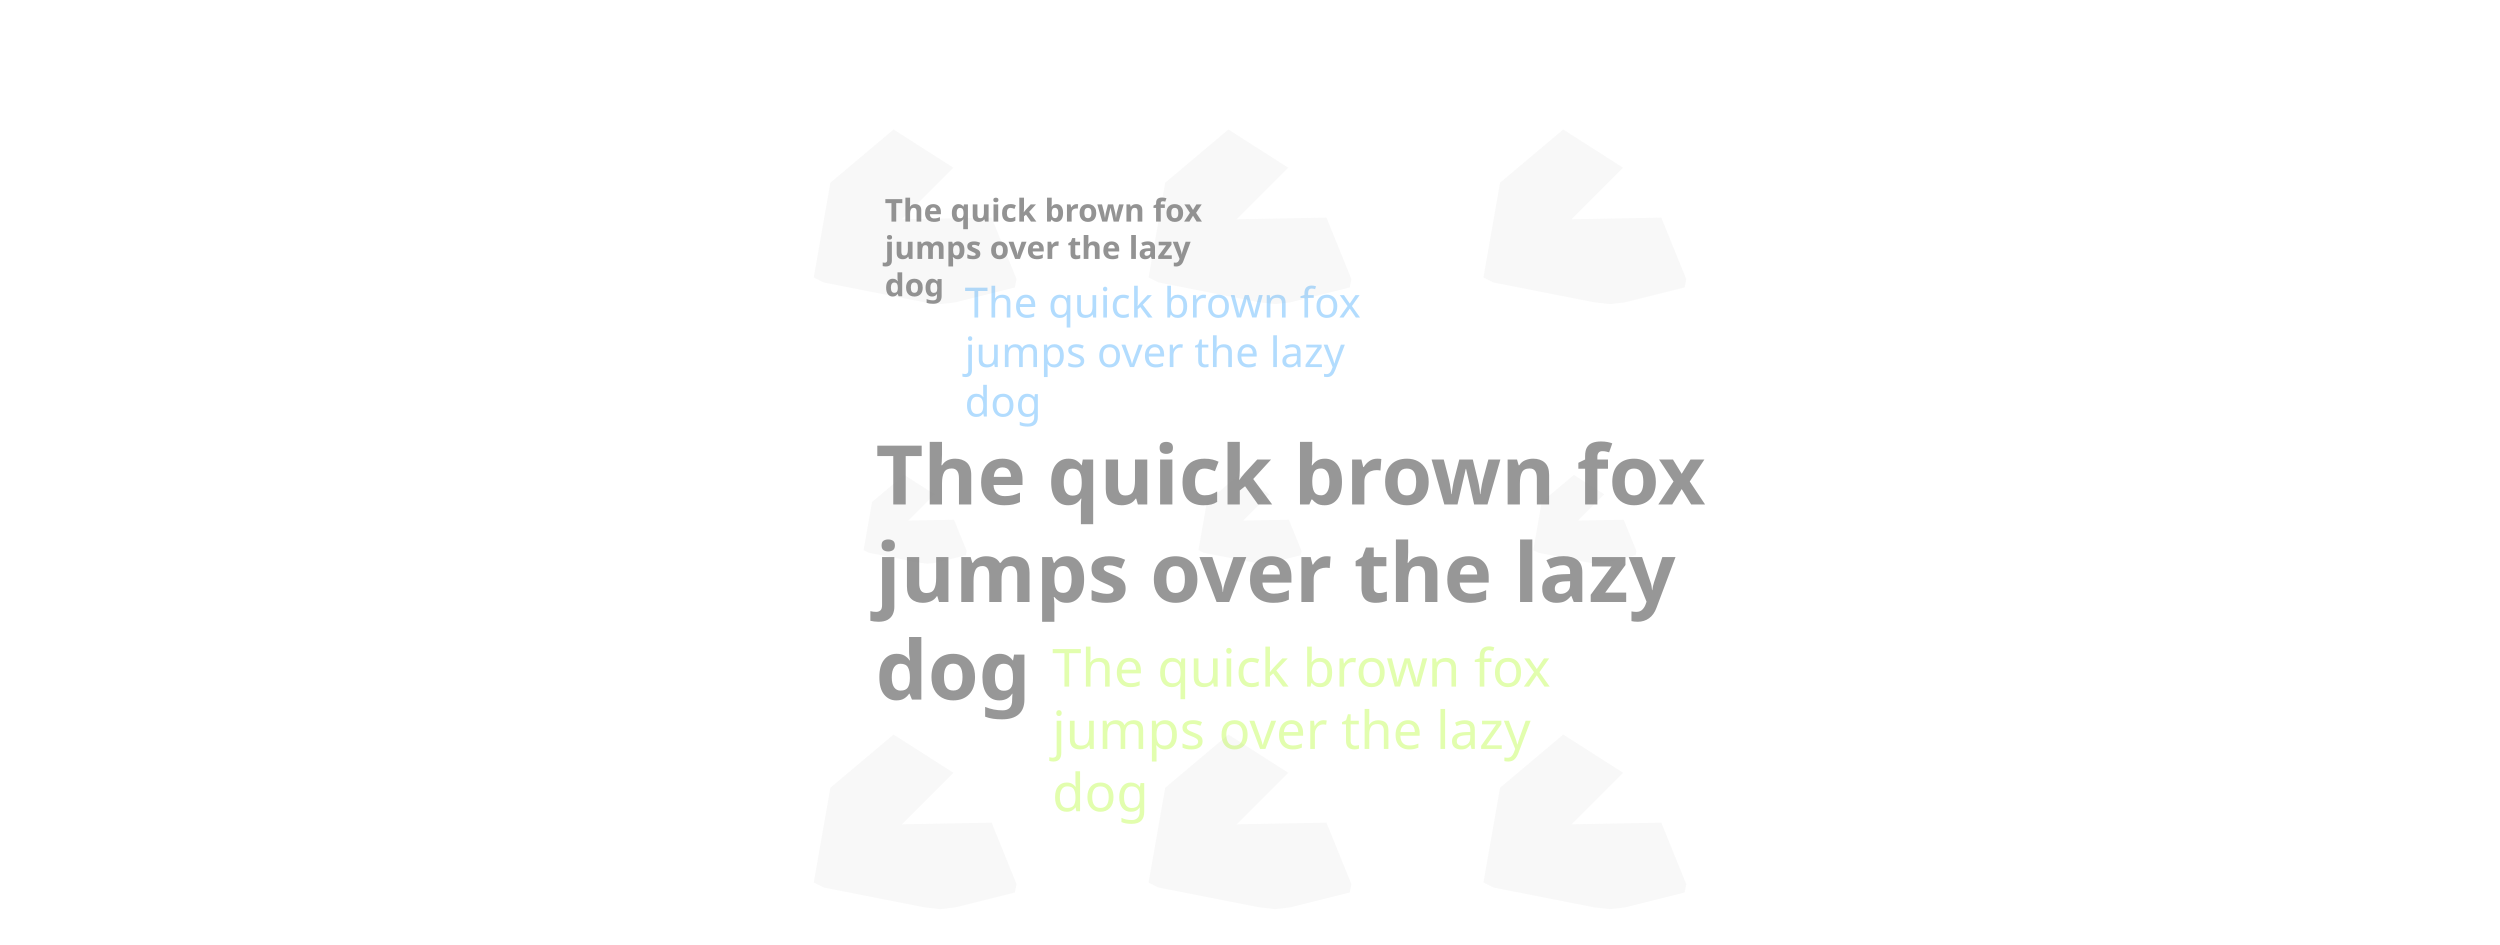
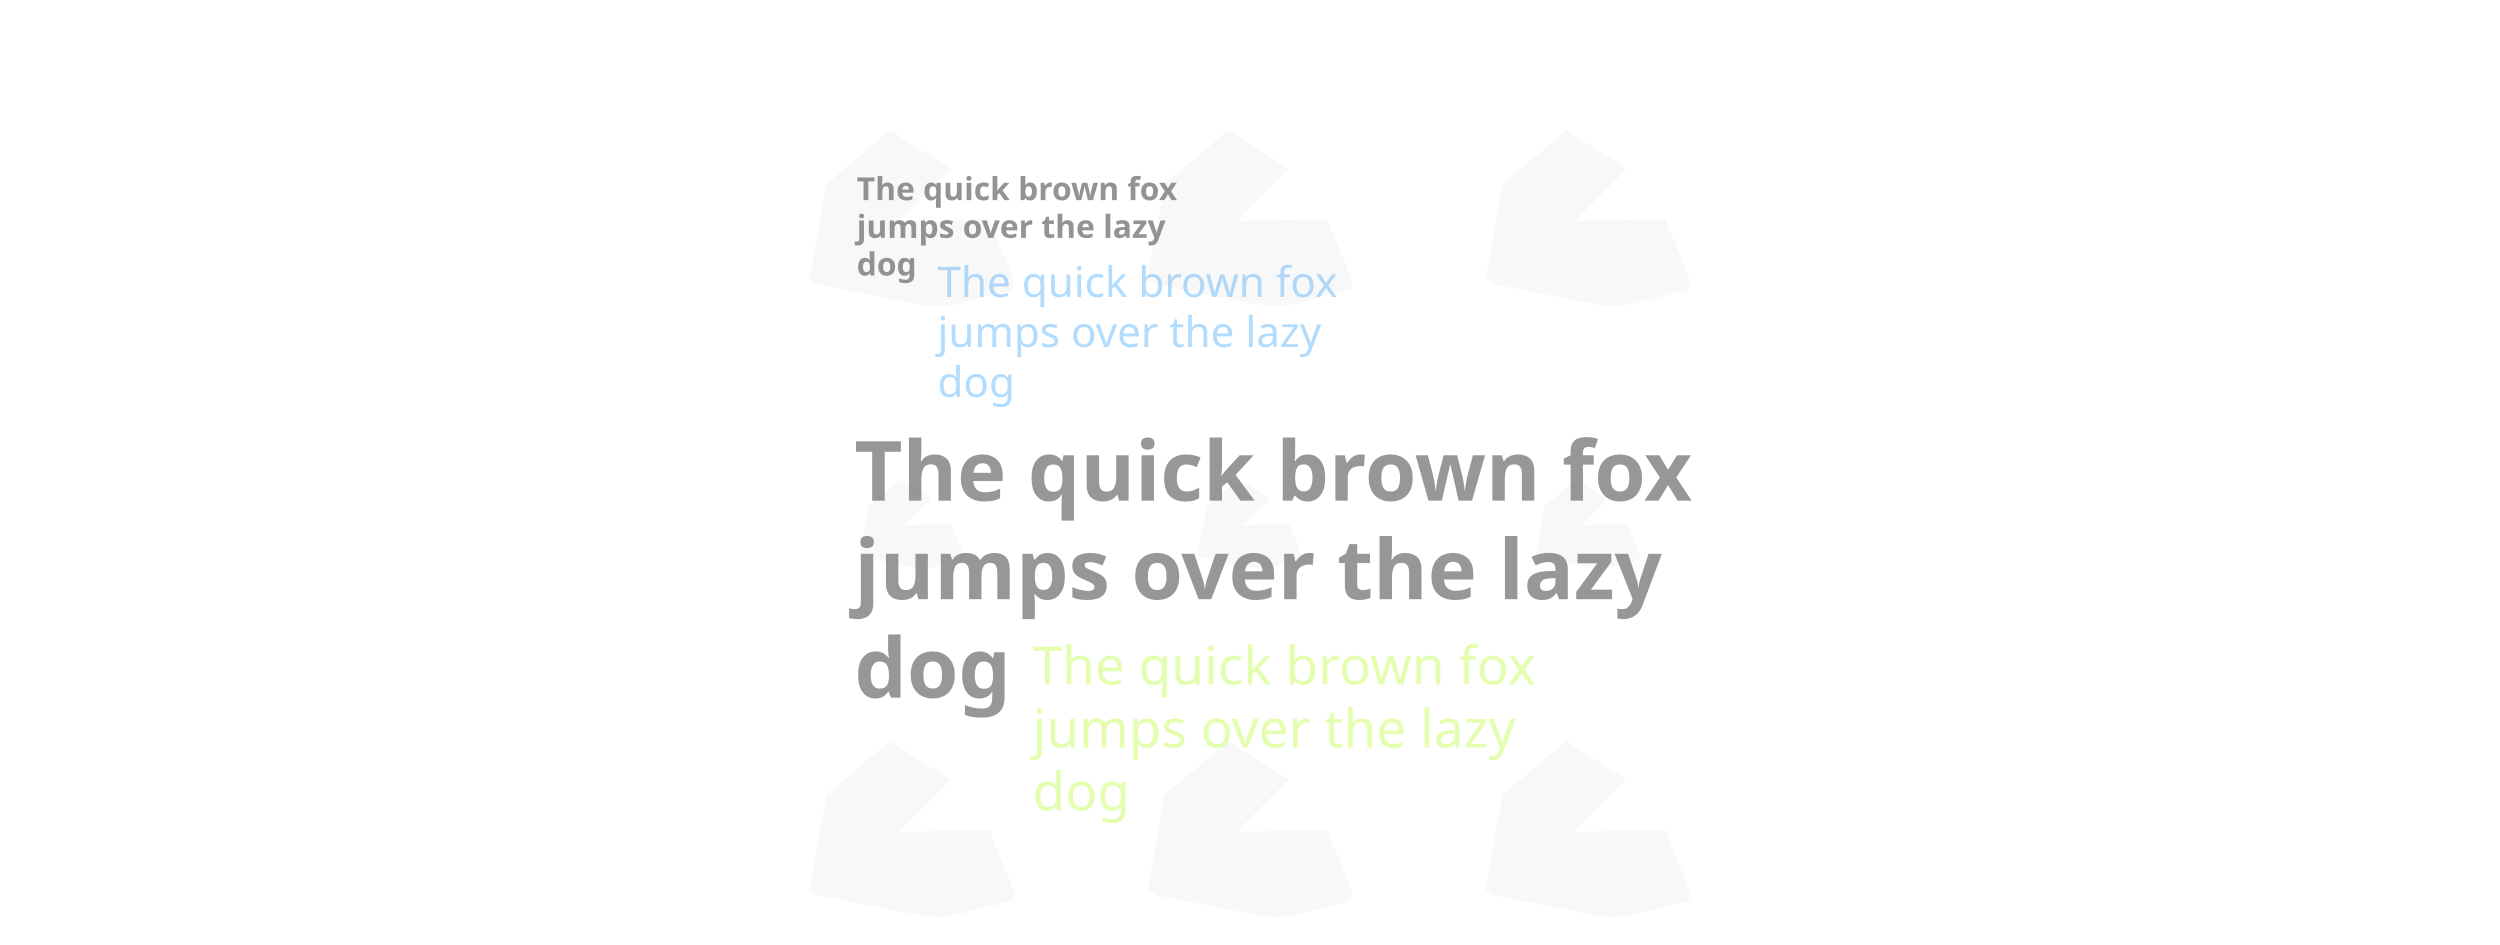
- <svg xmlns="http://www.w3.org/2000/svg" xmlns:ns1="http://svgjs.com/svgjs" width="100%" height="100%" version="1.1" style="stroke-linecap: round; stroke-linejoin: round; stroke-miterlimit: 20; " viewBox="-829.033 -649.126 3036.472 1146.654">
+ <svg xmlns="http://www.w3.org/2000/svg" xmlns:ns1="http://svgjs.com/svgjs" width="100%" height="100%" version="1.1" style="stroke-linecap: round; stroke-linejoin: round; stroke-miterlimit: 20; " viewBox="-793.416 -638.804 3007.831 1135.838">
  <text id="T-2f-49e7e9" font-family="Microsoft JhengHei UI Light" font-size="100" font-weight="normal" font-style="normal" text-anchor="start" data-height="126.625" transform="matrix(1,0,0,1,237.8656,-100.996)" style="stroke: rgb(255, 255, 255); stroke-opacity: 1; stroke-width: 1; fill: rgb(222, 254, 158); fill-opacity: 1;" ns1:data="{&quot;leading&quot;:&quot;1.185&quot;}" />
  <text id="T-e5-0137ef" font-family="Bahnschrift Light" font-size="100" font-weight="bold" font-style="normal" text-anchor="start" data-height="126.625" transform="matrix(1,0,0,1,234.517,-154.9261)" style="stroke: rgb(0, 0, 0); stroke-opacity: 0; stroke-width: 1; fill: rgb(151, 151, 151); fill-opacity: 1;" ns1:data="{&quot;leading&quot;:&quot;1.185&quot;}">
    <tspan id="SvgjsTspan1516" dy="118.5" x="0" ns1:data="{&quot;newLined&quot;:true}">The quick brown fox </tspan>
    <tspan id="SvgjsTspan1517" dy="118.5" x="0" ns1:data="{&quot;newLined&quot;:true}">jumps over  the lazy</tspan>
    <tspan id="SvgjsTspan1518" dy="118.5" x="0" ns1:data="{&quot;newLined&quot;:true}">dog</tspan>
  </text>
  <text id="T-c4-c307ee" font-family="Bahnschrift Light" font-size="63.88" font-weight="normal" font-style="normal" text-anchor="start" data-height="126.625" transform="matrix(1,0,0,1,448.9365,109.1088)" style="stroke: rgb(0, 0, 0); stroke-opacity: 0; stroke-width: 1; fill: rgb(226, 254, 174); fill-opacity: 1;" ns1:data="{&quot;leading&quot;:&quot;1.185&quot;}">
    <tspan id="SvgjsTspan1516" dy="75.697" x="0" ns1:data="{&quot;newLined&quot;:true}">The quick brown fox </tspan>
    <tspan id="SvgjsTspan1517" dy="75.697" x="0" ns1:data="{&quot;newLined&quot;:true}">jumps over  the lazy</tspan>
    <tspan id="SvgjsTspan1518" dy="75.697" x="0" ns1:data="{&quot;newLined&quot;:true}">dog</tspan>
  </text>
-   <text id="T-df-cba2ef" font-family="Bahnschrift Light" font-size="50.758" font-weight="normal" font-style="normal" text-anchor="start" data-height="126.625" transform="matrix(1,0,0,1,342.6879,-323.6236)" style="stroke: rgb(0, 0, 0); stroke-opacity: 0; stroke-width: 1; fill: rgb(178, 220, 254); fill-opacity: 1;" ns1:data="{&quot;leading&quot;:&quot;1.185&quot;}">
+   <text id="T-df-cba2ef" font-family="Bahnschrift Light" font-size="50.758" font-weight="normal" font-style="normal" text-anchor="start" data-height="126.625" transform="matrix(1,0,0,1,334.497,-341.6435)" style="stroke: rgb(0, 0, 0); stroke-opacity: 0; stroke-width: 1; fill: rgb(178, 220, 254); fill-opacity: 1;" ns1:data="{&quot;leading&quot;:&quot;1.185&quot;}">
    <tspan id="SvgjsTspan1516" dy="60.149" x="0" ns1:data="{&quot;newLined&quot;:true}">The quick brown fox </tspan>
    <tspan id="SvgjsTspan1517" dy="60.149" x="0" ns1:data="{&quot;newLined&quot;:true}">jumps over  the lazy</tspan>
    <tspan id="SvgjsTspan1518" dy="60.149" x="0" ns1:data="{&quot;newLined&quot;:true}">dog</tspan>
  </text>
-   <text id="T-dd-2e2b79" font-family="Bahnschrift Light" font-size="38.248" font-weight="bold" font-style="normal" text-anchor="start" data-height="126.625" transform="matrix(1,0,0,1,245.5362,-425.2832)" style="stroke: rgb(0, 0, 0); stroke-opacity: 0; stroke-width: 1; fill: rgb(147, 147, 147); fill-opacity: 1;" ns1:data="{&quot;leading&quot;:&quot;1.185&quot;}">
+   <text id="T-dd-2e2b79" font-family="Bahnschrift Light" font-size="38.248" font-weight="bold" font-style="normal" text-anchor="start" data-height="126.625" transform="matrix(1,0,0,1,237.3454,-443.303)" style="stroke: rgb(0, 0, 0); stroke-opacity: 0; stroke-width: 1; fill: rgb(147, 147, 147); fill-opacity: 1;" ns1:data="{&quot;leading&quot;:&quot;1.185&quot;}">
    <tspan id="SvgjsTspan1516" dy="45.324" x="0" ns1:data="{&quot;newLined&quot;:true}">The quick brown fox </tspan>
    <tspan id="SvgjsTspan1517" dy="45.324" x="0" ns1:data="{&quot;newLined&quot;:true}">jumps over  the lazy</tspan>
    <tspan id="SvgjsTspan1518" dy="45.324" x="0" ns1:data="{&quot;newLined&quot;:true}">dog</tspan>
  </text>
  <polygon id="P-8a-6b4eb5" points="768.005,-412.596 768.005,-412.596 820.615,-507.698" style="stroke: rgb(0, 0, 0); stroke-opacity: 0; stroke-width: 1; fill: rgb(147, 147, 147); fill-opacity: 1;" transform="matrix(1,0,0,1,68.77136,-98.95984)" />
-   <g id="G-06-8bdbe5" transform="matrix(1,0,0,1,-33.92857,182.3333)">
+   <g id="G-06-8bdbe5" transform="matrix(1,0,0,1,-12.63242,192.1623)">
    <g id="G-53-ef62db" transform="matrix(1,0,0,1,5.383728,-64.66034)">
      <polygon id="P-49-d84335" points="923.45,-519.937 850.761,-566.378 774.033,-501.764 753.841,-386.672 765.956,-380.615 889.125,-356.385 907.297,-354.365 925.47,-356.385 998.159,-374.557 1000.178,-384.653 969.891,-459.362 860.856,-457.343" style="stroke: rgb(0, 0, 0); stroke-opacity: 0; stroke-width: 1; fill: rgb(147, 147, 147); fill-opacity: 0.06;" transform="matrix(1,0,0,1,-159.2629,-43.12883)" />
      <polygon id="P-5c-73e279" points="923.45,-519.937 850.761,-566.378 774.033,-501.764 753.841,-386.672 765.956,-380.615 889.125,-356.385 907.297,-354.365 925.47,-356.385 998.159,-374.557 1000.178,-384.653 969.891,-459.362 860.856,-457.343" style="stroke: rgb(0, 0, 0); stroke-opacity: 0; stroke-width: 1; fill: rgb(147, 147, 147); fill-opacity: 0.06;" transform="matrix(1,0,0,1,-159.2629,691.7513)" />
      <polygon id="P-e2-c4a52d" points="840.089,-542.762 803.125,-566.378 764.109,-533.521 753.841,-474.996 760.001,-471.915 822.634,-459.594 831.875,-458.568 841.116,-459.594 878.079,-468.835 879.106,-473.969 863.704,-511.959 808.259,-510.932" style="stroke: rgb(0, 0, 0); stroke-opacity: 0; stroke-width: 1; fill: rgb(147, 147, 147); fill-opacity: 0.06;" transform="matrix(1,0,0,1,-98.72638,376.4124)" />
    </g>
    <g id="G-7e-668d16" transform="matrix(1,0,0,1,2.019989,-50.47879)">
      <polygon id="P-ca-a18a40" points="923.45,-519.937 850.761,-566.378 774.033,-501.764 753.841,-386.672 765.956,-380.615 889.125,-356.385 907.297,-354.365 925.47,-356.385 998.159,-374.557 1000.178,-384.653 969.891,-459.362 860.856,-457.343" style="stroke: rgb(0, 0, 0); stroke-opacity: 0; stroke-width: 1; fill: rgb(147, 147, 147); fill-opacity: 0.06;" transform="matrix(1,0,0,1,250.7947,-57.31067)" />
      <polygon id="P-f6-f13d6e" points="840.089,-542.762 803.125,-566.378 764.109,-533.521 753.841,-474.996 760.001,-471.915 822.634,-459.594 831.875,-458.568 841.116,-459.594 878.079,-468.835 879.106,-473.969 863.704,-511.959 808.259,-510.932" style="stroke: rgb(0, 0, 0); stroke-opacity: 0; stroke-width: 1; fill: rgb(147, 147, 147); fill-opacity: 0.06;" transform="matrix(1,0,0,1,311.3307,362.2313)" />
      <polygon id="P-02-cc7af4" points="923.45,-519.937 850.761,-566.378 774.033,-501.764 753.841,-386.672 765.956,-380.615 889.125,-356.385 907.297,-354.365 925.47,-356.385 998.159,-374.557 1000.178,-384.653 969.891,-459.362 860.856,-457.343" style="stroke: rgb(0, 0, 0); stroke-opacity: 0; stroke-width: 1; fill: rgb(147, 147, 147); fill-opacity: 0.06;" transform="matrix(1,0,0,1,250.7947,677.5702)" />
    </g>
    <g id="G-bb-0f4d3b" transform="matrix(1,0,0,1,10.09616,0.00006103516)">
      <polygon id="P-16-e89d9f" points="923.45,-519.937 850.761,-566.378 774.033,-501.764 753.841,-386.672 765.956,-380.615 889.125,-356.385 907.297,-354.365 925.47,-356.385 998.159,-374.557 1000.178,-384.653 969.891,-459.362 860.856,-457.343" style="stroke: rgb(0, 0, 0); stroke-opacity: 0; stroke-width: 1; fill: rgb(147, 147, 147); fill-opacity: 0.06;" transform="matrix(1,0,0,1,-570.6672,-107.7895)" />
      <polygon id="P-be-c35af4" points="840.089,-542.762 803.125,-566.378 764.109,-533.521 753.841,-474.996 760.001,-471.915 822.634,-459.594 831.875,-458.568 841.116,-459.594 878.079,-468.835 879.106,-473.969 863.704,-511.959 808.259,-510.932" style="stroke: rgb(0, 0, 0); stroke-opacity: 0; stroke-width: 1; fill: rgb(147, 147, 147); fill-opacity: 0.06;" transform="matrix(1,0,0,1,-510.1298,311.7522)" />
      <polygon id="P-65-8af600" points="923.45,-519.937 850.761,-566.378 774.033,-501.764 753.841,-386.672 765.956,-380.615 889.125,-356.385 907.297,-354.365 925.47,-356.385 998.159,-374.557 1000.178,-384.653 969.891,-459.362 860.856,-457.343" style="stroke: rgb(0, 0, 0); stroke-opacity: 0; stroke-width: 1; fill: rgb(147, 147, 147); fill-opacity: 0.06;" transform="matrix(1,0,0,1,-570.6672,627.0912)" />
    </g>
  </g>
-   <defs id="SvgjsDefs12898" />
+   <defs id="SvgjsDefs13596" />
</svg>
